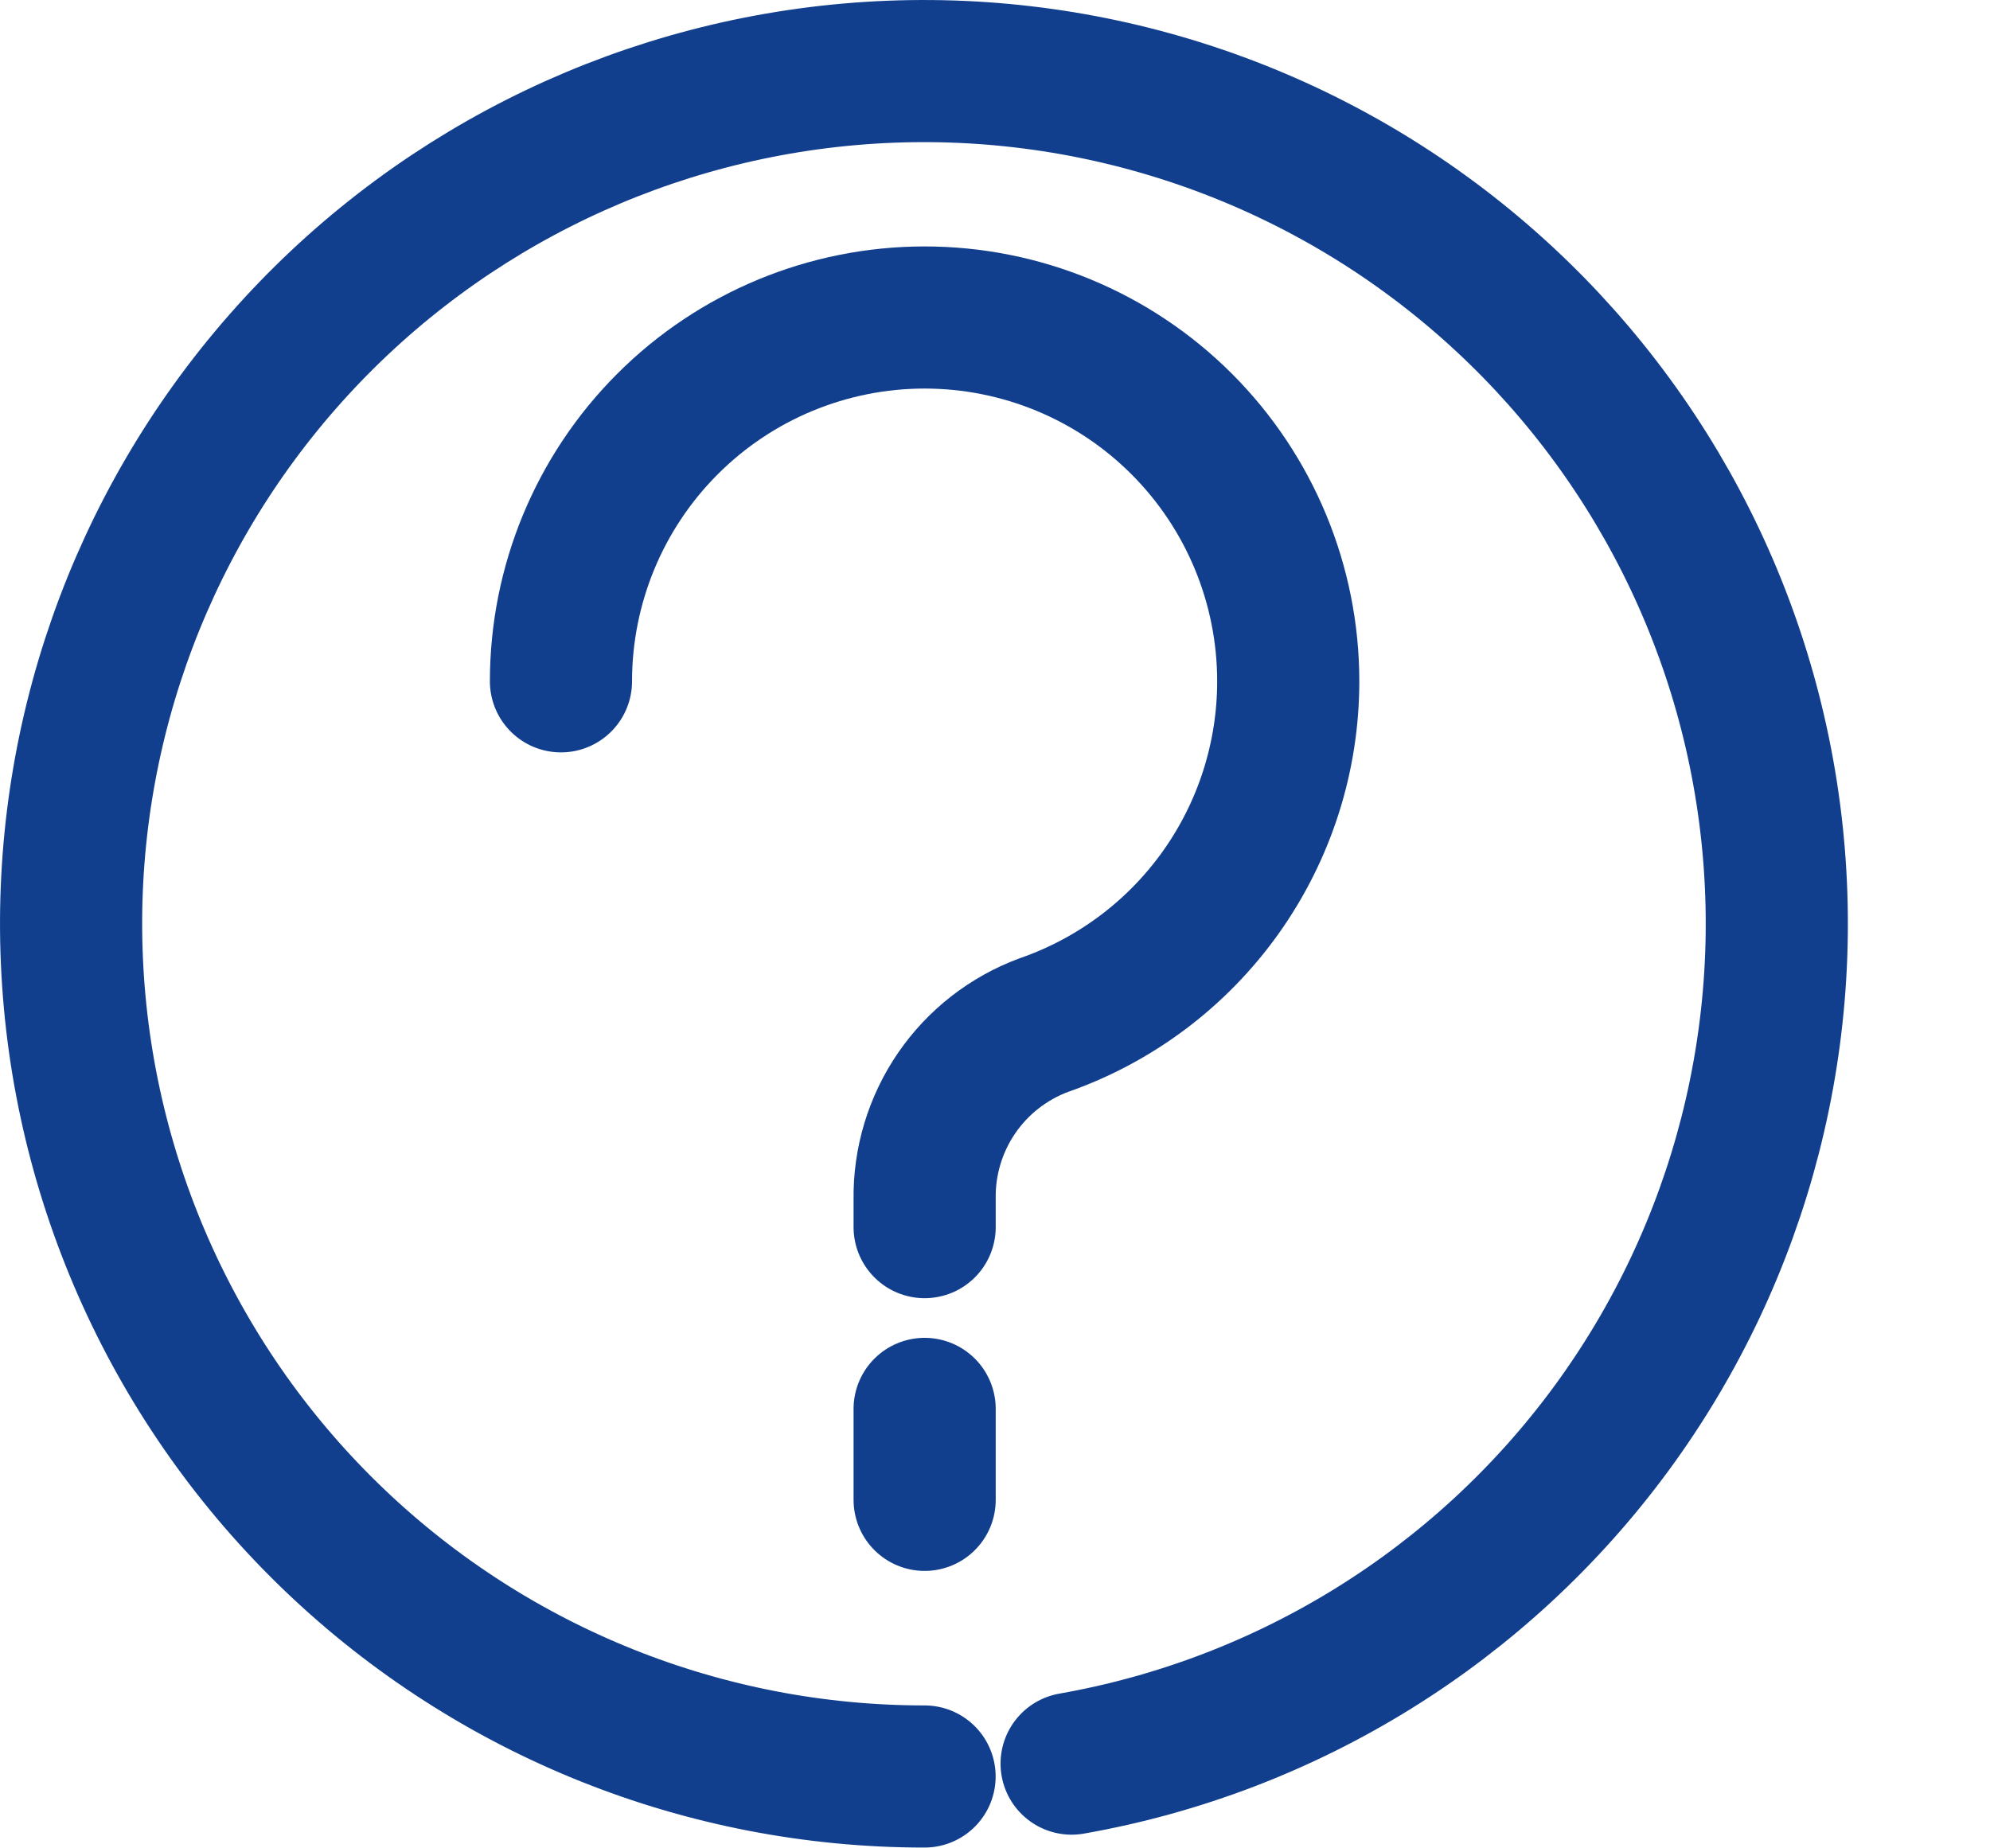
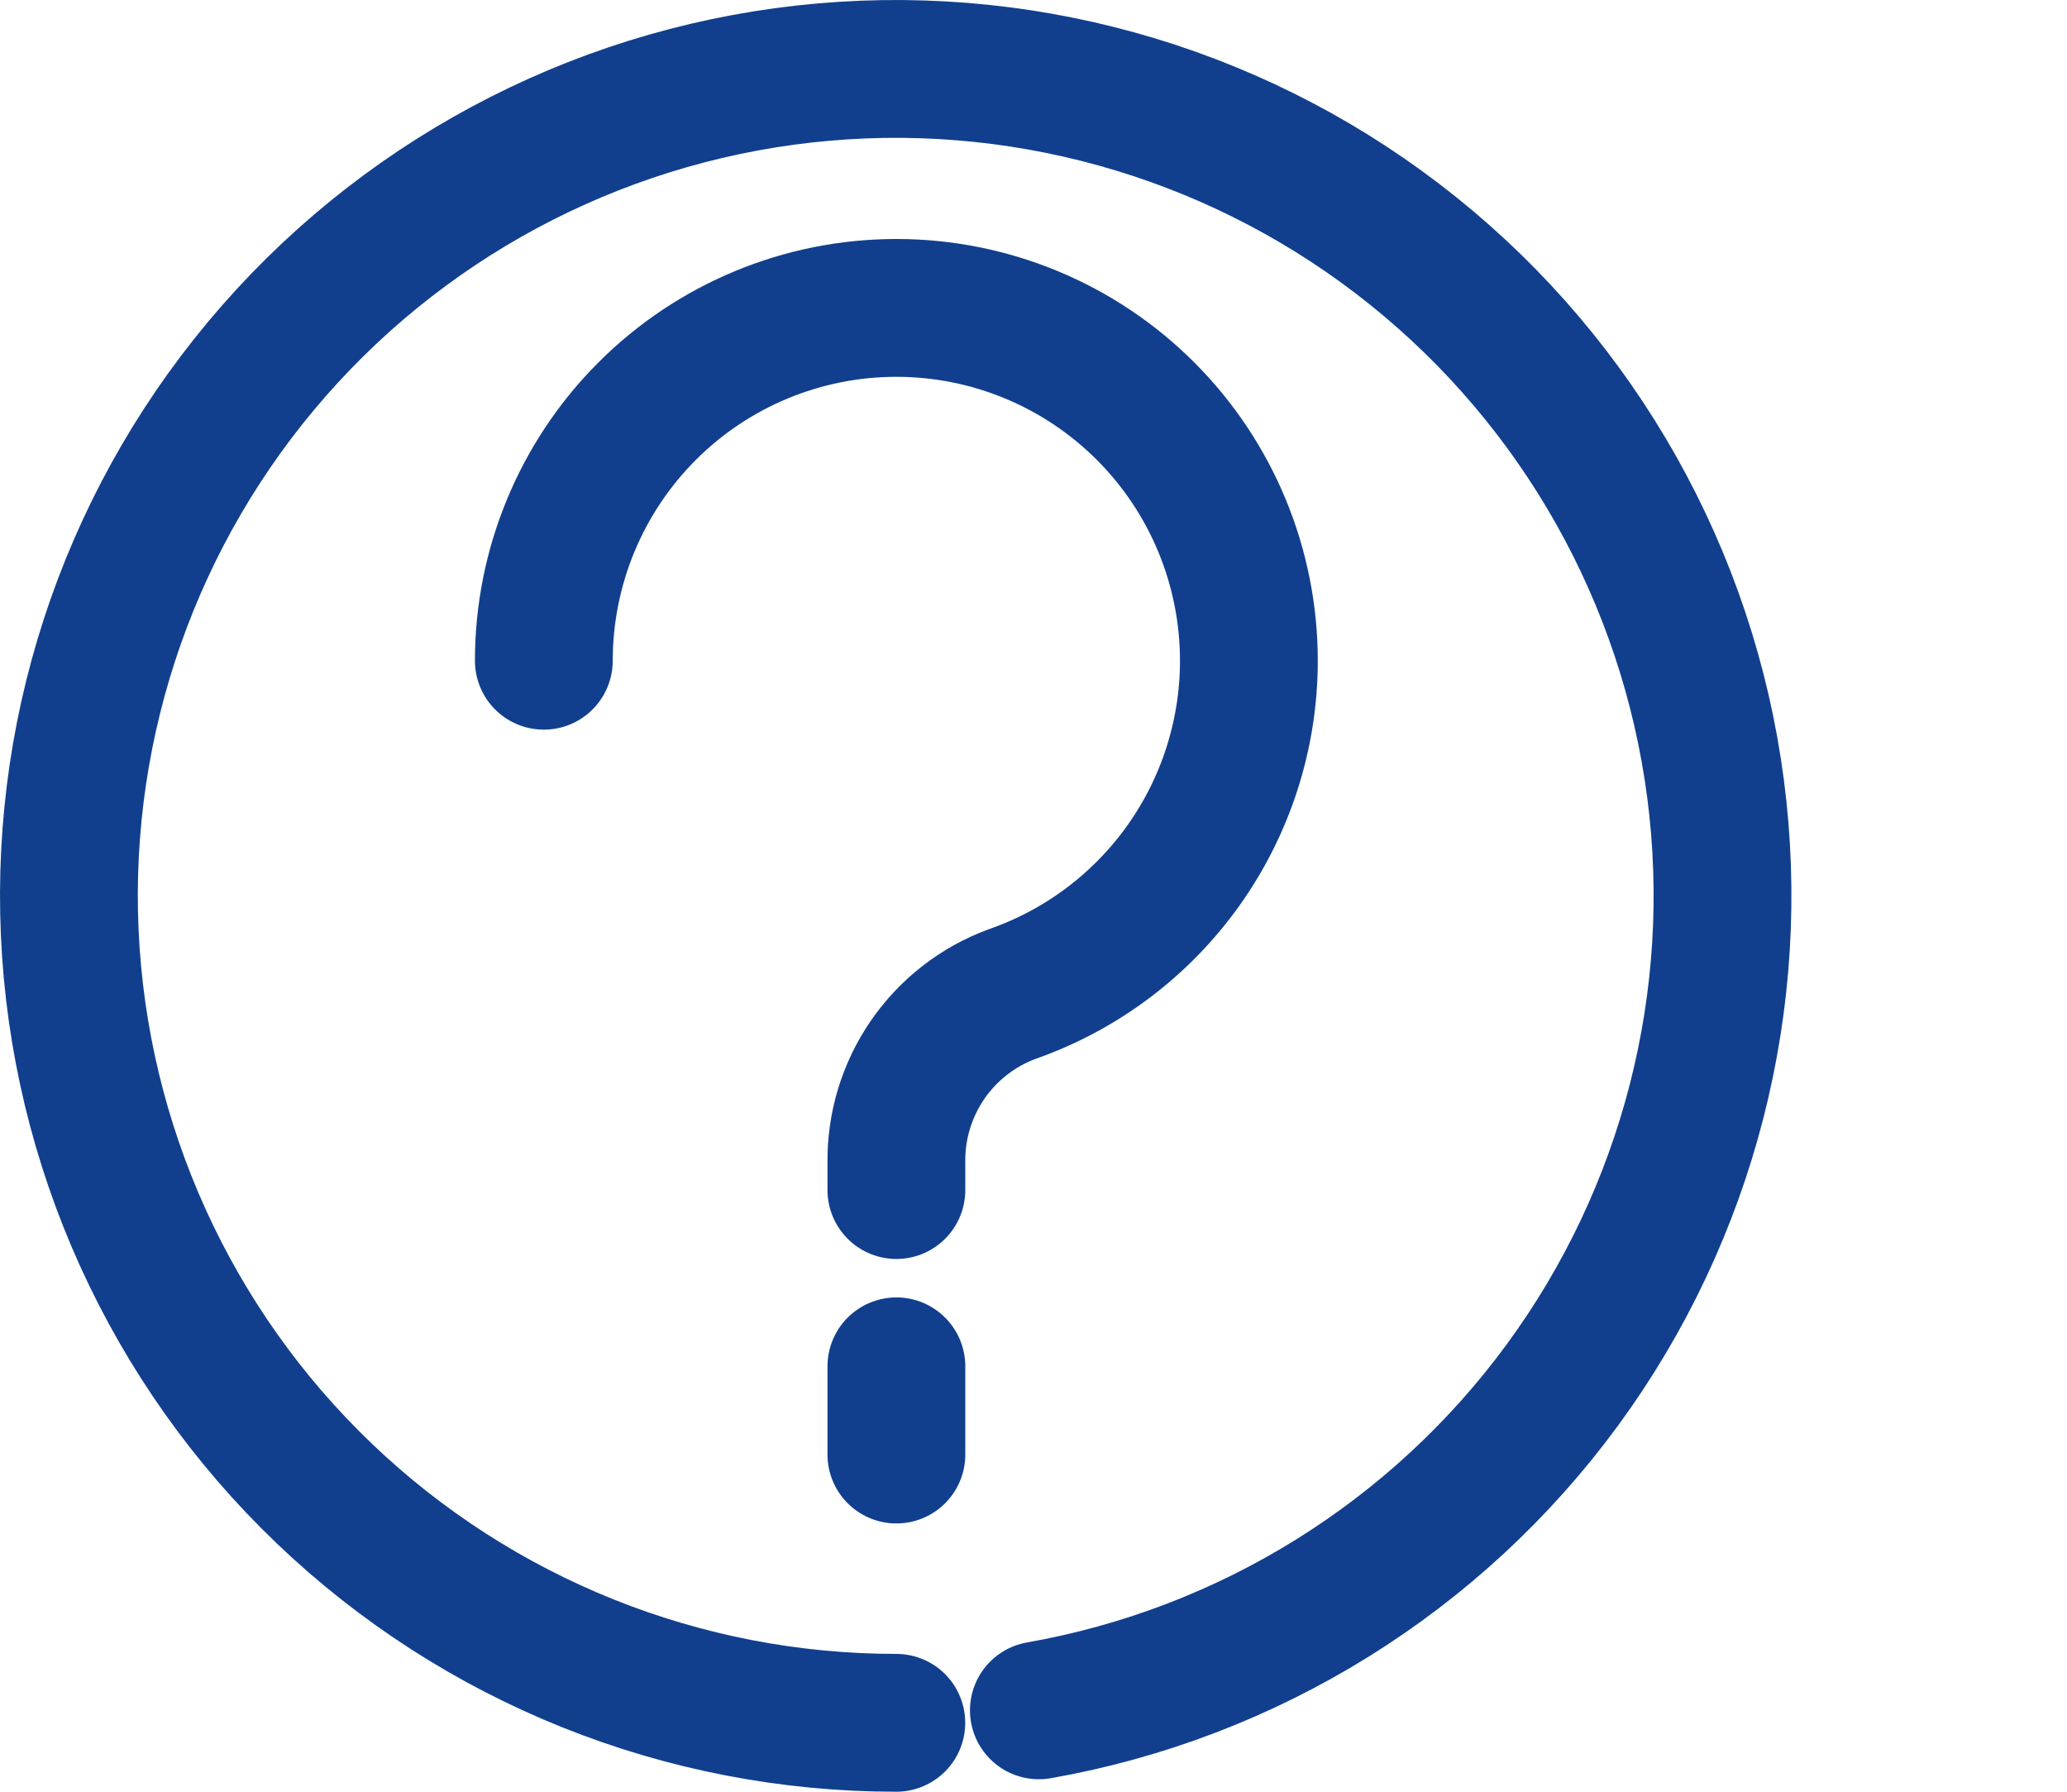
- <svg xmlns="http://www.w3.org/2000/svg" width="28px" height="26px" viewBox="0 0 28 26" version="1.1">
+ <svg xmlns="http://www.w3.org/2000/svg" width="30px" height="26px" viewBox="0 0 30 26" version="1.1">
  <g id="help" transform="translate(1, 1)" stroke="#113F8E" stroke-width="2" fill="none" fill-rule="evenodd" stroke-linecap="round" stroke-linejoin="round">
    <path d="M14.078,23.819 C17.124,23.283 19.845,21.593 21.675,19.099 C23.504,16.606 24.301,13.502 23.898,10.436 C23.495,7.37 21.923,4.578 19.511,2.642 C17.1,0.706 14.034,-0.224 10.953,0.046 C7.872,0.316 5.014,1.765 2.976,4.09 C0.937,6.416 -0.125,9.439 0.012,12.528 C0.148,15.618 1.472,18.536 3.707,20.673 C5.942,22.81 8.916,24.002 12.009,24" id="Path" />
    <path d="M6.893,8.588 C6.893,7.23 7.432,5.927 8.392,4.967 C9.351,4.007 10.653,3.468 12.01,3.468 C13.366,3.468 14.668,4.007 15.627,4.967 C16.587,5.927 17.126,7.23 17.126,8.588 C17.126,9.651 16.795,10.688 16.179,11.555 C15.563,12.422 14.693,13.075 13.69,13.425 C13.191,13.609 12.761,13.944 12.46,14.383 C12.16,14.822 12.002,15.343 12.01,15.875 L12.01,16.269" id="Path" />
    <path d="M12.01,18.827 L12.01,20.107" id="Path" />
  </g>
</svg>
